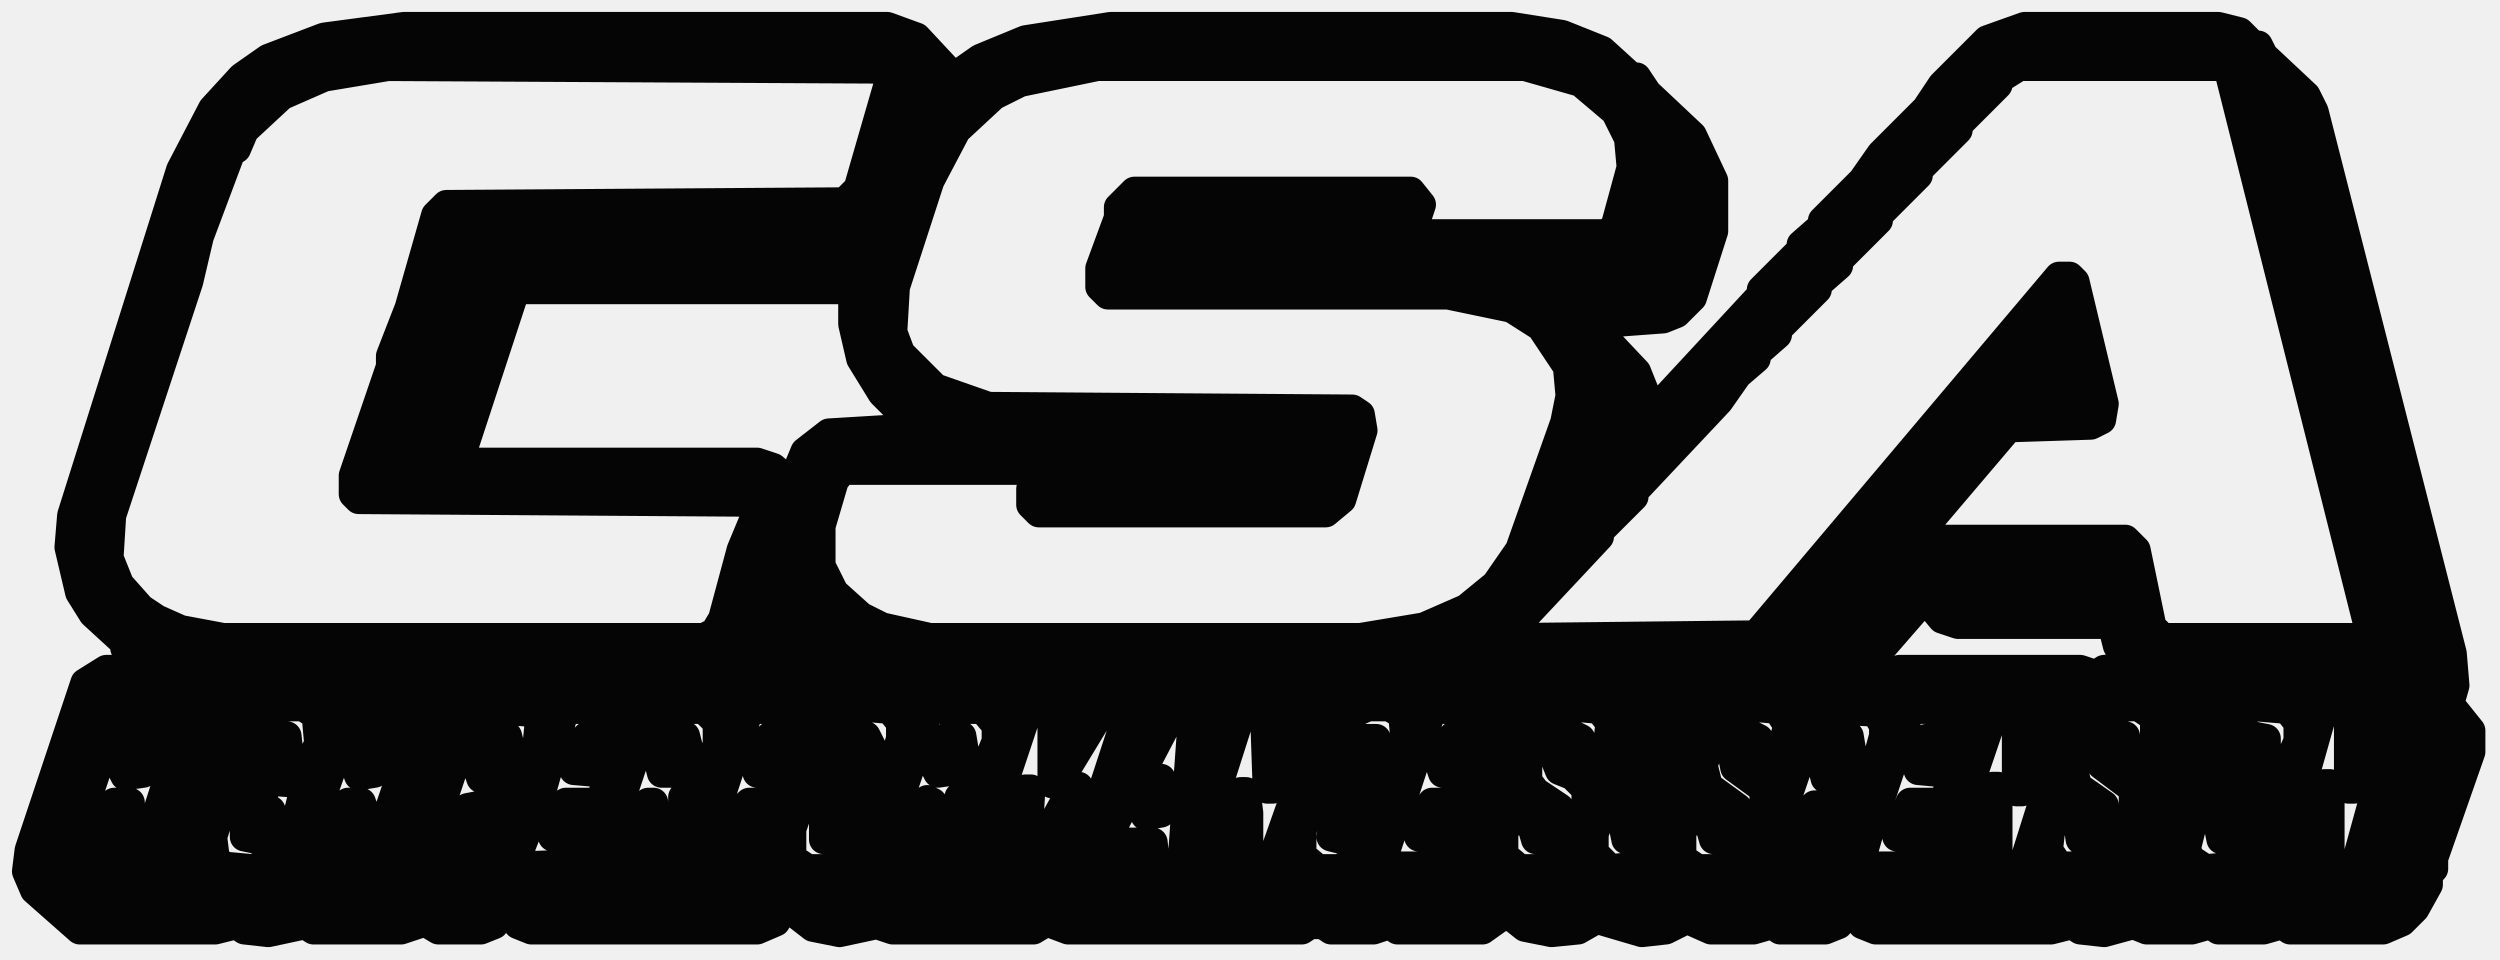
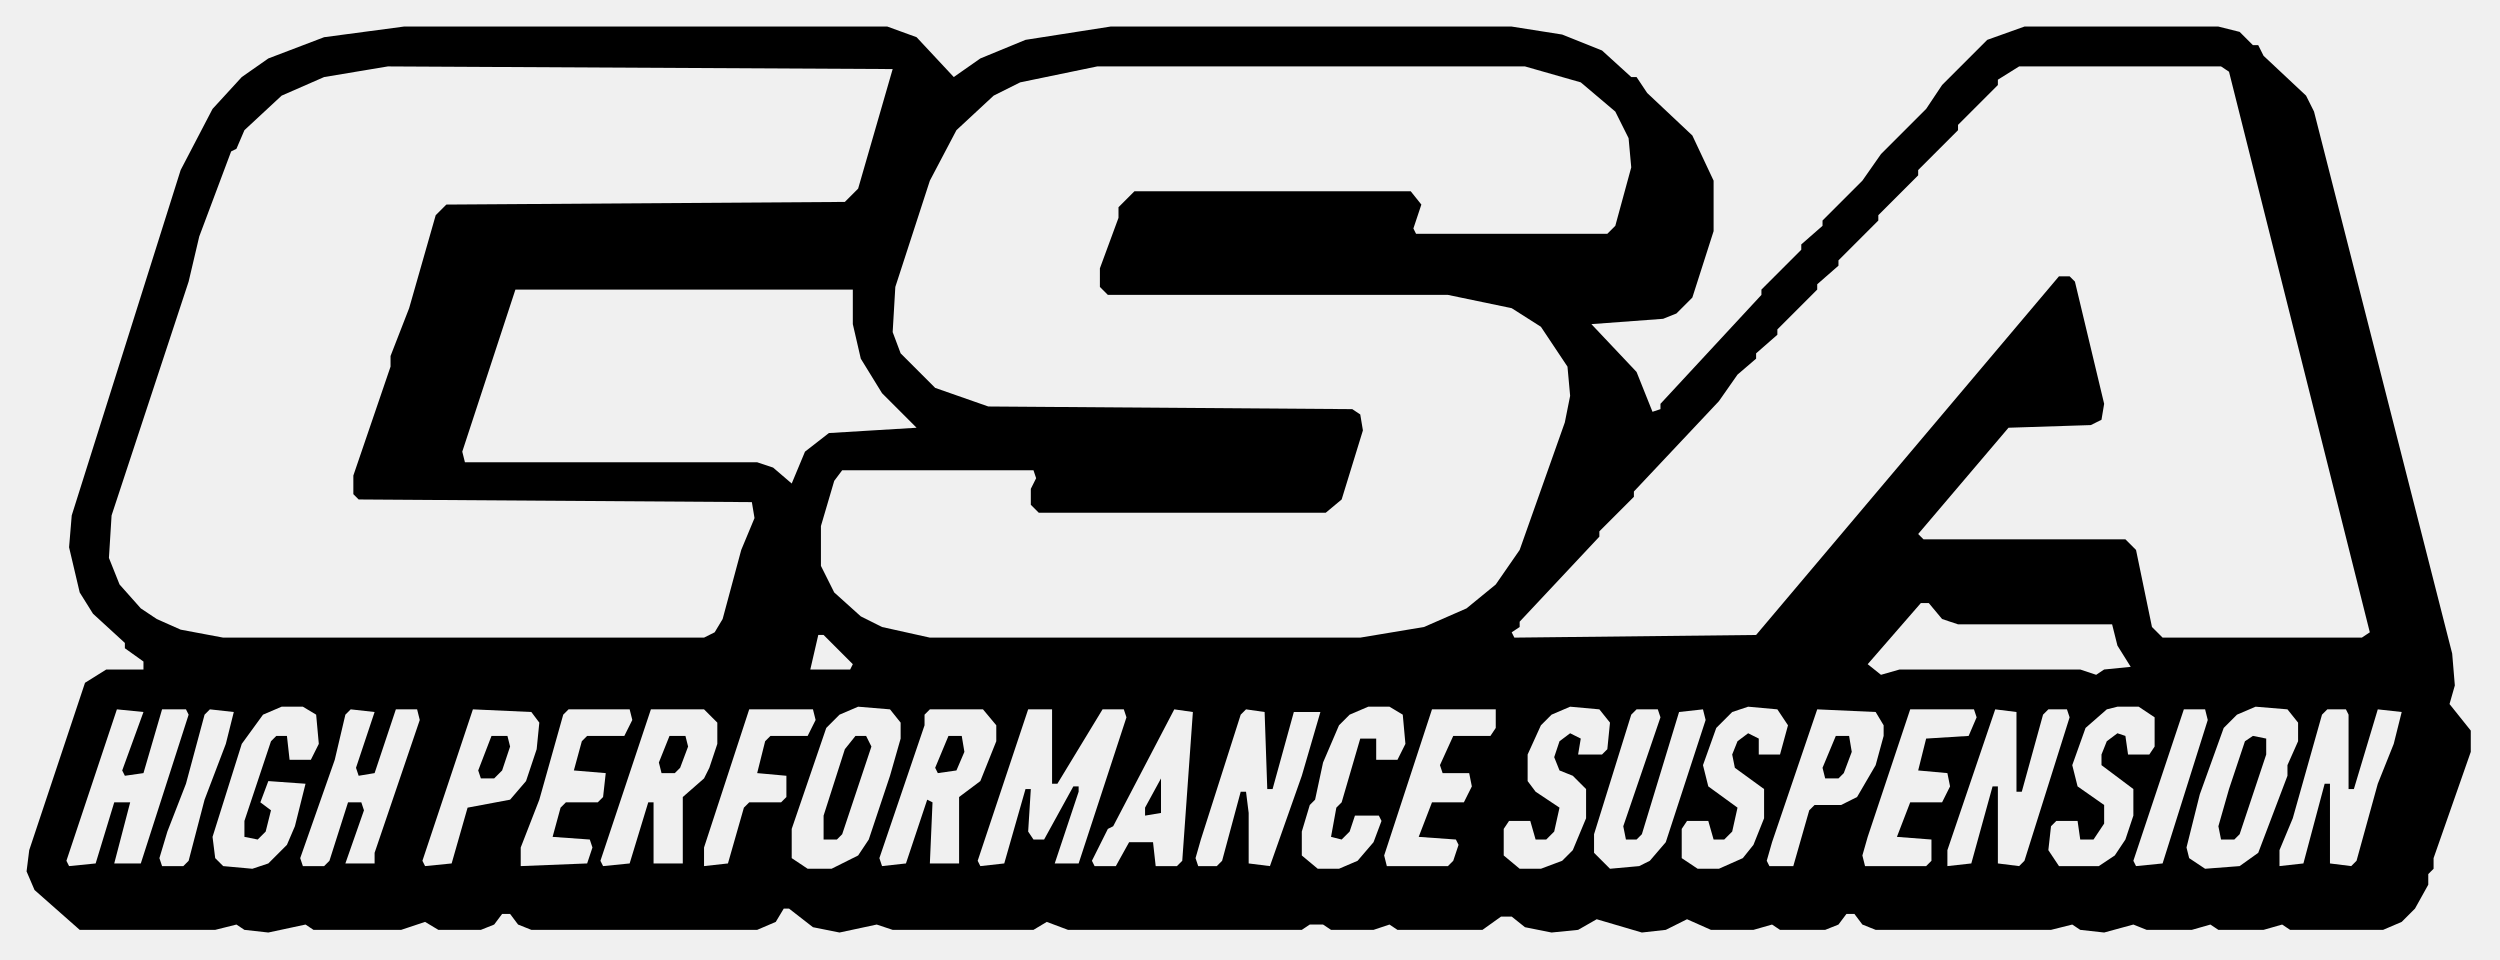
<svg xmlns="http://www.w3.org/2000/svg" width="941" height="361" viewBox="0 0 941 361" role="img" aria-labelledby="title desc">
-   <style>path { fill: #050505; stroke: #050505; }</style>
-   <path fill="#FFFFFF" stroke="#050505" stroke-width="11" stroke-linejoin="round" paint-order="stroke fill" fill-rule="evenodd" clip-rule="evenodd" d="M152 10 L334 10 L345 14 L359 29 L369 22 L386 15 L418 10 L569 10 L588 13 L603 19 L614 29 L616 29 L620 35 L637 51 L645 68 L645 87 L637 112 L631 118 L626 120 L599 122 L616 140 L622 155 L625 154 L625 152 L663 111 L663 109 L678 94 L678 92 L686 85 L686 83 L701 68 L708 58 L725 41 L731 32 L748 15 L762 10 L835 10 L843 12 L848 17 L850 17 L852 21 L868 36 L871 42 L923 246 L924 258 L922 265 L930 275 L930 283 L916 323 L916 327 L914 329 L914 333 L909 342 L904 347 L897 350 L862 350 L859 348 L852 350 L835 350 L832 348 L825 350 L808 350 L803 348 L792 351 L783 350 L780 348 L772 350 L706 350 L701 348 L698 344 L695 344 L692 348 L687 350 L670 350 L667 348 L660 350 L644 350 L635 346 L627 350 L618 351 L601 346 L594 350 L584 351 L574 349 L569 345 L565 345 L558 350 L526 350 L523 348 L517 350 L501 350 L498 348 L493 348 L490 350 L402 350 L394 347 L389 350 L336 350 L330 348 L316 351 L306 349 L297 342 L295 342 L292 347 L285 350 L200 350 L195 348 L192 344 L189 344 L186 348 L181 350 L165 350 L160 347 L151 350 L118 350 L115 348 L101 351 L92 350 L89 348 L81 350 L30 350 L13 335 L10 328 L11 320 L32 257 L40 252 L54 252 L54 249 L47 244 L47 242 L35 231 L30 223 L26 206 L27 194 L68 64 L80 41 L91 29 L101 22 L122 14 Z M146 25 L122 29 L106 36 L92 49 L89 56 L87 57 L75 89 L71 106 L42 194 L41 210 L45 220 L53 229 L59 233 L68 237 L84 240 L265 240 L269 238 L272 233 L279 207 L284 195 L283 189 L135 188 L133 186 L133 179 L147 138 L147 134 L154 116 L164 81 L168 77 L318 76 L323 71 L336 26 Z M413 25 L384 31 L374 36 L360 49 L350 68 L337 108 L336 125 L339 133 L352 146 L372 153 L509 154 L512 156 L513 162 L505 188 L499 193 L391 193 L388 190 L388 184 L390 180 L389 177 L317 177 L314 181 L309 198 L309 213 L314 223 L324 232 L332 236 L350 240 L512 240 L536 236 L552 229 L563 220 L572 207 L589 159 L591 149 L590 138 L580 123 L569 116 L545 111 L417 111 L414 108 L414 101 L421 82 L421 78 L427 72 L531 72 L535 77 L532 86 L533 88 L605 88 L608 85 L614 63 L613 52 L608 42 L595 31 L574 25 Z M760 25 L752 30 L752 32 L737 47 L737 49 L722 64 L722 66 L707 81 L707 83 L692 98 L692 100 L684 107 L684 109 L669 124 L669 126 L661 133 L661 135 L654 141 L647 151 L615 185 L615 187 L602 200 L602 202 L572 234 L572 236 L569 238 L570 240 L661 239 L775 104 L779 104 L781 106 L792 152 L791 158 L787 160 L756 161 L722 201 L724 203 L800 203 L804 207 L810 236 L814 240 L889 240 L892 238 L839 27 L836 25 Z M194 109 L174 170 L175 174 L285 174 L291 176 L298 182 L303 170 L312 163 L345 161 L332 148 L324 135 L321 122 L321 109 Z M723 227 L703 250 L708 254 L715 252 L783 252 L789 254 L792 252 L802 251 L797 243 L795 235 L737 235 L731 233 L726 227 Z M308 239 L305 252 L320 252 L321 250 L310 239 Z M106 266 L99 269 L91 280 L80 315 L81 323 L84 326 L95 327 L101 325 L108 318 L111 311 L115 295 L101 294 L98 302 L102 305 L100 313 L97 316 L92 315 L92 309 L102 279 L104 277 L108 277 L109 286 L117 286 L120 280 L119 269 L114 266 Z M323 266 L316 269 L311 274 L298 312 L298 323 L304 327 L313 327 L323 322 L327 316 L335 292 L339 278 L339 272 L335 267 Z M515 266 L508 269 L504 273 L498 287 L495 301 L493 303 L490 313 L490 322 L496 327 L504 327 L511 324 L517 317 L520 309 L519 307 L510 307 L508 313 L505 316 L501 315 L503 304 L505 302 L512 278 L518 278 L518 286 L526 286 L529 280 L528 269 L523 266 Z M591 266 L584 269 L580 273 L575 284 L575 294 L578 298 L587 304 L585 313 L582 316 L578 316 L576 309 L568 309 L566 312 L566 322 L572 327 L580 327 L588 324 L592 320 L597 308 L597 297 L592 292 L587 290 L585 285 L587 279 L591 276 L595 278 L594 284 L603 284 L605 282 L606 272 L602 267 Z M658 266 L652 268 L646 274 L641 288 L643 296 L654 304 L652 313 L649 316 L645 316 L643 309 L635 309 L633 312 L633 323 L639 327 L647 327 L656 323 L660 318 L664 308 L664 297 L653 289 L652 284 L654 279 L658 276 L662 278 L662 284 L670 284 L673 273 L669 267 Z M797 266 L793 267 L785 274 L780 288 L782 296 L792 303 L792 310 L788 316 L783 316 L782 309 L774 309 L772 311 L771 320 L775 326 L790 326 L796 322 L800 316 L803 307 L803 297 L791 288 L791 284 L793 279 L797 276 L800 277 L801 284 L809 284 L811 281 L811 270 L805 266 Z M849 266 L842 269 L837 274 L828 299 L823 319 L824 323 L830 327 L843 326 L850 321 L861 292 L861 288 L865 279 L865 272 L861 267 Z M44 267 L25 324 L26 326 L36 325 L43 302 L49 302 L43 325 L53 325 L71 269 L70 267 L61 267 L54 291 L47 292 L46 290 L54 268 Z M79 267 L77 269 L70 295 L63 313 L60 323 L61 326 L69 326 L71 324 L77 301 L85 280 L88 268 Z M132 267 L130 269 L126 286 L113 323 L114 326 L122 326 L124 324 L131 302 L136 302 L137 305 L130 325 L141 325 L141 321 L158 271 L157 267 L149 267 L141 291 L135 292 L134 289 L141 268 Z M178 267 L159 324 L160 326 L170 325 L176 304 L192 301 L198 294 L202 282 L203 272 L200 268 Z M214 267 L212 269 L203 301 L196 319 L196 326 L221 325 L223 319 L222 316 L208 315 L211 304 L213 302 L225 302 L227 300 L228 291 L216 290 L219 279 L221 277 L235 277 L238 271 L237 267 Z M245 267 L226 324 L227 326 L237 325 L244 302 L246 302 L246 325 L257 325 L257 300 L265 293 L267 289 L270 280 L270 272 L265 267 Z M282 267 L265 319 L265 326 L274 325 L280 304 L282 302 L294 302 L296 300 L296 292 L285 291 L288 279 L290 277 L304 277 L307 271 L306 267 Z M350 267 L348 269 L348 273 L331 323 L332 326 L341 325 L349 301 L351 302 L350 325 L361 325 L361 300 L369 294 L375 279 L375 273 L370 267 Z M387 267 L368 324 L369 326 L378 325 L386 297 L388 297 L387 313 L389 316 L393 316 L404 296 L406 296 L406 298 L397 325 L406 325 L424 270 L423 267 L415 267 L398 295 L396 295 L396 267 Z M442 267 L419 311 L417 312 L411 324 L412 326 L420 326 L425 317 L434 317 L435 326 L443 326 L445 324 L449 268 Z M469 267 L467 269 L452 316 L450 323 L451 326 L458 326 L460 324 L467 298 L469 298 L470 306 L470 325 L478 326 L490 292 L497 268 L487 268 L479 297 L477 297 L476 268 Z M539 267 L521 322 L522 326 L545 326 L547 324 L549 318 L548 316 L534 315 L539 302 L551 302 L554 296 L553 291 L543 291 L542 288 L547 277 L561 277 L563 274 L563 267 Z M616 267 L614 269 L600 314 L600 321 L606 327 L617 326 L621 324 L627 317 L642 271 L641 267 L632 268 L618 314 L616 316 L612 316 L611 311 L625 270 L624 267 Z M684 267 L667 317 L665 324 L666 326 L675 326 L681 305 L683 303 L693 303 L699 300 L706 288 L709 277 L709 273 L706 268 Z M719 267 L703 315 L701 322 L702 326 L725 326 L727 324 L727 316 L714 315 L719 302 L731 302 L734 296 L733 291 L722 290 L725 278 L741 277 L744 270 L743 267 Z M751 267 L733 320 L733 326 L742 325 L750 296 L752 296 L752 325 L760 326 L762 324 L779 270 L778 267 L771 267 L769 269 L761 298 L759 298 L759 268 Z M822 267 L803 324 L804 326 L814 325 L831 271 L830 267 Z M876 267 L874 269 L863 308 L858 320 L858 326 L867 325 L875 295 L877 295 L877 325 L885 326 L887 324 L895 295 L901 280 L904 268 L895 267 L886 297 L884 297 L884 269 L883 267 Z M185 277 L191 277 L192 281 L189 290 L186 293 L181 293 L180 290 Z M252 277 L258 277 L259 281 L256 289 L254 291 L249 291 L248 287 Z M322 277 L326 277 L328 281 L317 314 L315 316 L310 316 L310 307 L318 282 Z M357 277 L362 277 L363 283 L360 290 L353 291 L352 289 Z M691 277 L696 277 L697 283 L694 291 L692 293 L687 293 L686 289 Z M848 277 L853 278 L853 284 L843 314 L841 316 L836 316 L835 311 L839 297 L845 279 Z M437 293 L437 306 L431 307 L431 304 Z" />
+   <path fill="#000" fill-rule="evenodd" clip-rule="evenodd" d="M152 10 L334 10 L345 14 L359 29 L369 22 L386 15 L418 10 L569 10 L588 13 L603 19 L614 29 L616 29 L620 35 L637 51 L645 68 L645 87 L637 112 L631 118 L626 120 L599 122 L616 140 L622 155 L625 154 L625 152 L663 111 L663 109 L678 94 L678 92 L686 85 L686 83 L701 68 L708 58 L725 41 L731 32 L748 15 L762 10 L835 10 L843 12 L848 17 L850 17 L852 21 L868 36 L871 42 L923 246 L924 258 L922 265 L930 275 L930 283 L916 323 L916 327 L914 329 L914 333 L909 342 L904 347 L897 350 L862 350 L859 348 L852 350 L835 350 L832 348 L825 350 L808 350 L803 348 L792 351 L783 350 L780 348 L772 350 L706 350 L701 348 L698 344 L695 344 L692 348 L687 350 L670 350 L667 348 L660 350 L644 350 L635 346 L627 350 L618 351 L601 346 L594 350 L584 351 L574 349 L569 345 L565 345 L558 350 L526 350 L523 348 L517 350 L501 350 L498 348 L493 348 L490 350 L402 350 L394 347 L389 350 L336 350 L330 348 L316 351 L306 349 L297 342 L295 342 L292 347 L285 350 L200 350 L195 348 L192 344 L189 344 L186 348 L181 350 L165 350 L160 347 L151 350 L118 350 L115 348 L101 351 L92 350 L89 348 L81 350 L30 350 L13 335 L10 328 L11 320 L32 257 L40 252 L54 252 L54 249 L47 244 L47 242 L35 231 L30 223 L26 206 L27 194 L68 64 L80 41 L91 29 L101 22 L122 14 Z M146 25 L122 29 L106 36 L92 49 L89 56 L87 57 L75 89 L71 106 L42 194 L41 210 L45 220 L53 229 L59 233 L68 237 L84 240 L265 240 L269 238 L272 233 L279 207 L284 195 L283 189 L135 188 L133 186 L133 179 L147 138 L147 134 L154 116 L164 81 L168 77 L318 76 L323 71 L336 26 Z M413 25 L384 31 L374 36 L360 49 L350 68 L337 108 L336 125 L339 133 L352 146 L372 153 L509 154 L512 156 L513 162 L505 188 L499 193 L391 193 L388 190 L388 184 L390 180 L389 177 L317 177 L314 181 L309 198 L309 213 L314 223 L324 232 L332 236 L350 240 L512 240 L536 236 L552 229 L563 220 L572 207 L589 159 L591 149 L590 138 L580 123 L569 116 L545 111 L417 111 L414 108 L414 101 L421 82 L421 78 L427 72 L531 72 L535 77 L532 86 L533 88 L605 88 L608 85 L614 63 L613 52 L608 42 L595 31 L574 25 Z M760 25 L752 30 L752 32 L737 47 L737 49 L722 64 L722 66 L707 81 L707 83 L692 98 L692 100 L684 107 L684 109 L669 124 L669 126 L661 133 L661 135 L654 141 L647 151 L615 185 L615 187 L602 200 L602 202 L572 234 L572 236 L569 238 L570 240 L661 239 L775 104 L779 104 L781 106 L792 152 L791 158 L787 160 L756 161 L722 201 L724 203 L800 203 L804 207 L810 236 L814 240 L889 240 L892 238 L839 27 L836 25 Z M194 109 L174 170 L175 174 L285 174 L291 176 L298 182 L303 170 L312 163 L345 161 L332 148 L324 135 L321 122 L321 109 Z M723 227 L703 250 L708 254 L715 252 L783 252 L789 254 L792 252 L802 251 L797 243 L795 235 L737 235 L731 233 L726 227 Z M308 239 L305 252 L320 252 L321 250 L310 239 Z M106 266 L99 269 L91 280 L80 315 L81 323 L84 326 L95 327 L101 325 L108 318 L111 311 L115 295 L101 294 L98 302 L102 305 L100 313 L97 316 L92 315 L92 309 L102 279 L104 277 L108 277 L109 286 L117 286 L120 280 L119 269 L114 266 Z M323 266 L316 269 L311 274 L298 312 L298 323 L304 327 L313 327 L323 322 L327 316 L335 292 L339 278 L339 272 L335 267 Z M515 266 L508 269 L504 273 L498 287 L495 301 L493 303 L490 313 L490 322 L496 327 L504 327 L511 324 L517 317 L520 309 L519 307 L510 307 L508 313 L505 316 L501 315 L503 304 L505 302 L512 278 L518 278 L518 286 L526 286 L529 280 L528 269 L523 266 Z M591 266 L584 269 L580 273 L575 284 L575 294 L578 298 L587 304 L585 313 L582 316 L578 316 L576 309 L568 309 L566 312 L566 322 L572 327 L580 327 L588 324 L592 320 L597 308 L597 297 L592 292 L587 290 L585 285 L587 279 L591 276 L595 278 L594 284 L603 284 L605 282 L606 272 L602 267 Z M658 266 L652 268 L646 274 L641 288 L643 296 L654 304 L652 313 L649 316 L645 316 L643 309 L635 309 L633 312 L633 323 L639 327 L647 327 L656 323 L660 318 L664 308 L664 297 L653 289 L652 284 L654 279 L658 276 L662 278 L662 284 L670 284 L673 273 L669 267 Z M797 266 L793 267 L785 274 L780 288 L782 296 L792 303 L792 310 L788 316 L783 316 L782 309 L774 309 L772 311 L771 320 L775 326 L790 326 L796 322 L800 316 L803 307 L803 297 L791 288 L791 284 L793 279 L797 276 L800 277 L801 284 L809 284 L811 281 L811 270 L805 266 Z M849 266 L842 269 L837 274 L828 299 L823 319 L824 323 L830 327 L843 326 L850 321 L861 292 L861 288 L865 279 L865 272 L861 267 Z M44 267 L25 324 L26 326 L36 325 L43 302 L49 302 L43 325 L53 325 L71 269 L70 267 L61 267 L54 291 L47 292 L46 290 L54 268 Z M79 267 L77 269 L70 295 L63 313 L60 323 L61 326 L69 326 L71 324 L77 301 L85 280 L88 268 Z M132 267 L130 269 L126 286 L113 323 L114 326 L122 326 L124 324 L131 302 L136 302 L137 305 L130 325 L141 325 L141 321 L158 271 L157 267 L149 267 L141 291 L135 292 L134 289 L141 268 Z M178 267 L159 324 L160 326 L170 325 L176 304 L192 301 L198 294 L202 282 L203 272 L200 268 Z M214 267 L212 269 L203 301 L196 319 L196 326 L221 325 L223 319 L222 316 L208 315 L211 304 L213 302 L225 302 L227 300 L228 291 L216 290 L219 279 L221 277 L235 277 L238 271 L237 267 Z M245 267 L226 324 L227 326 L237 325 L244 302 L246 302 L246 325 L257 325 L257 300 L265 293 L267 289 L270 280 L270 272 L265 267 Z M282 267 L265 319 L265 326 L274 325 L280 304 L282 302 L294 302 L296 300 L296 292 L285 291 L288 279 L290 277 L304 277 L307 271 L306 267 Z M350 267 L348 269 L348 273 L331 323 L332 326 L341 325 L349 301 L351 302 L350 325 L361 325 L361 300 L369 294 L375 279 L375 273 L370 267 Z M387 267 L368 324 L369 326 L378 325 L386 297 L388 297 L387 313 L389 316 L393 316 L404 296 L406 296 L406 298 L397 325 L406 325 L424 270 L423 267 L415 267 L398 295 L396 295 L396 267 Z M442 267 L419 311 L417 312 L411 324 L412 326 L420 326 L425 317 L434 317 L435 326 L443 326 L445 324 L449 268 Z M469 267 L467 269 L452 316 L450 323 L451 326 L458 326 L460 324 L467 298 L469 298 L470 306 L470 325 L478 326 L490 292 L497 268 L487 268 L479 297 L477 297 L476 268 Z M539 267 L521 322 L522 326 L545 326 L547 324 L549 318 L548 316 L534 315 L539 302 L551 302 L554 296 L553 291 L543 291 L542 288 L547 277 L561 277 L563 274 L563 267 Z M616 267 L614 269 L600 314 L600 321 L606 327 L617 326 L621 324 L627 317 L642 271 L641 267 L632 268 L618 314 L616 316 L612 316 L611 311 L625 270 L624 267 Z M684 267 L667 317 L665 324 L666 326 L675 326 L681 305 L683 303 L693 303 L699 300 L706 288 L709 277 L709 273 L706 268 Z M719 267 L703 315 L701 322 L702 326 L725 326 L727 324 L727 316 L714 315 L719 302 L731 302 L734 296 L733 291 L722 290 L725 278 L741 277 L744 270 L743 267 Z M751 267 L733 320 L733 326 L742 325 L750 296 L752 296 L752 325 L760 326 L762 324 L779 270 L778 267 L771 267 L769 269 L761 298 L759 298 L759 268 Z M822 267 L803 324 L804 326 L814 325 L831 271 L830 267 Z M876 267 L874 269 L863 308 L858 320 L858 326 L867 325 L875 295 L877 295 L877 325 L885 326 L887 324 L895 295 L901 280 L904 268 L895 267 L886 297 L884 297 L884 269 L883 267 Z M185 277 L191 277 L192 281 L189 290 L186 293 L181 293 L180 290 Z M252 277 L258 277 L259 281 L256 289 L254 291 L249 291 L248 287 Z M322 277 L326 277 L328 281 L317 314 L315 316 L310 316 L310 307 L318 282 Z M357 277 L362 277 L363 283 L360 290 L353 291 L352 289 Z M691 277 L696 277 L697 283 L694 291 L692 293 L687 293 L686 289 Z M848 277 L853 278 L853 284 L843 314 L841 316 L836 316 L835 311 L839 297 L845 279 Z M437 293 L437 306 L431 307 L431 304 Z" />
</svg>
